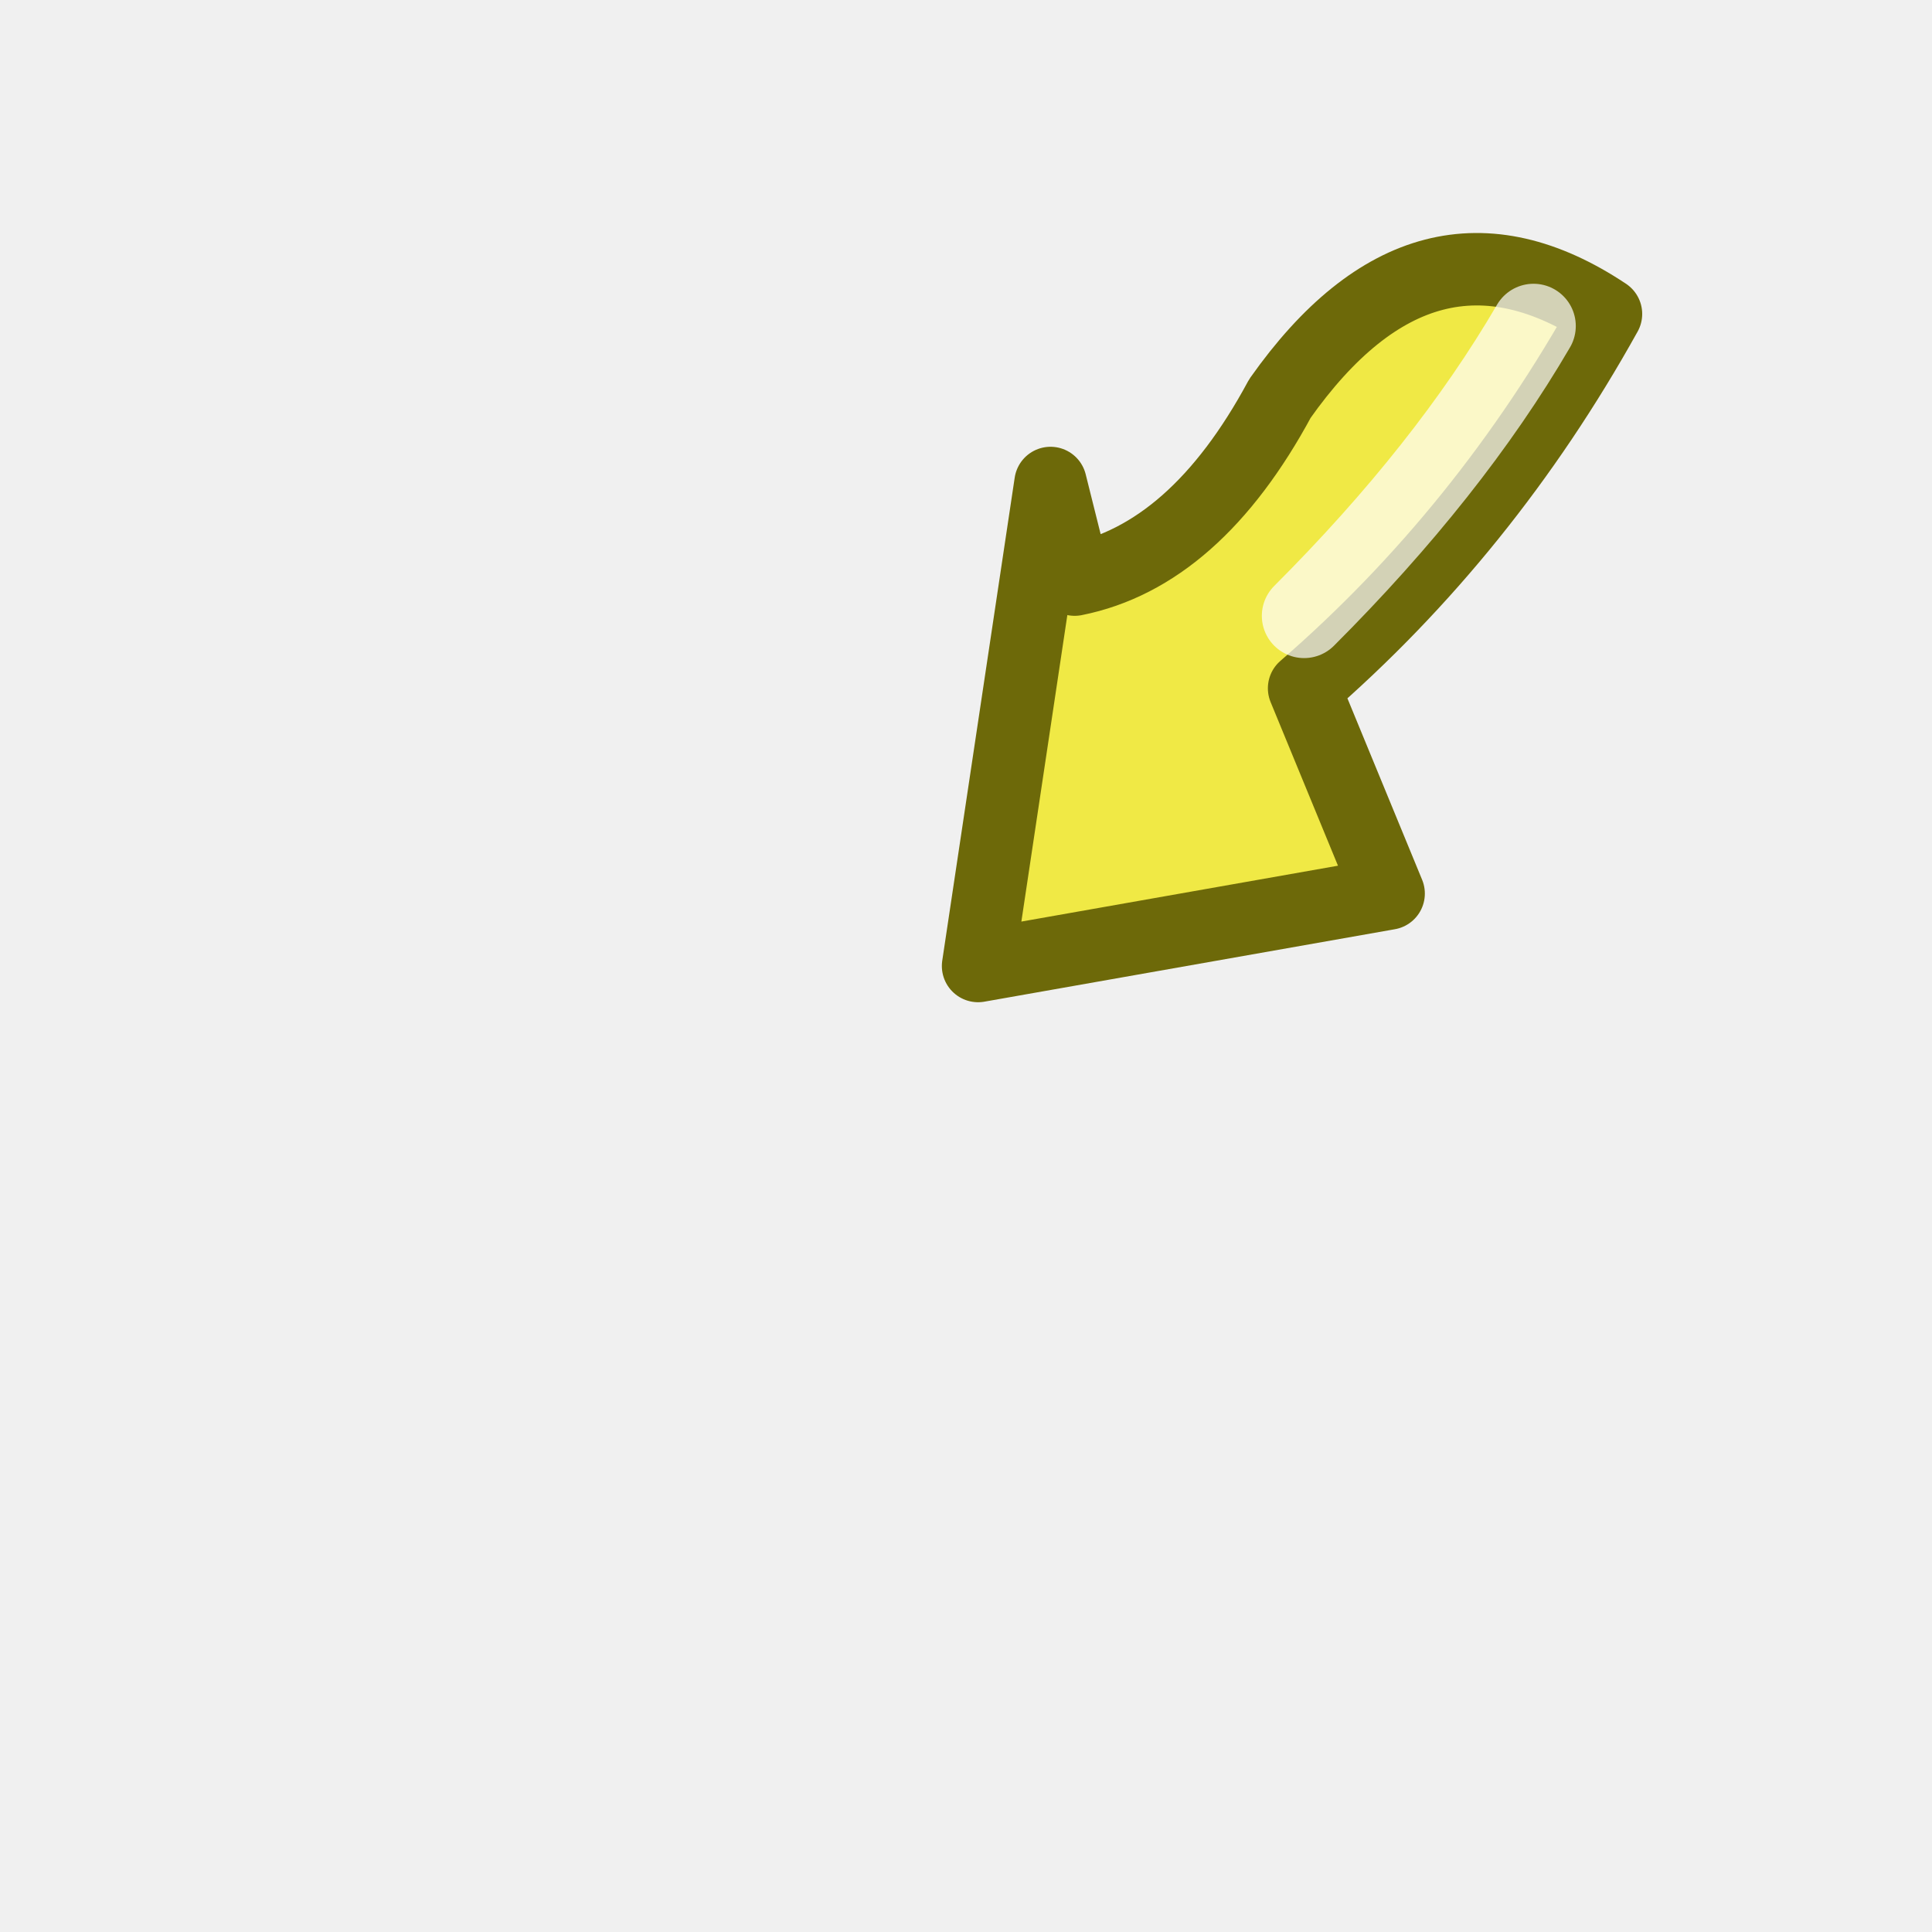
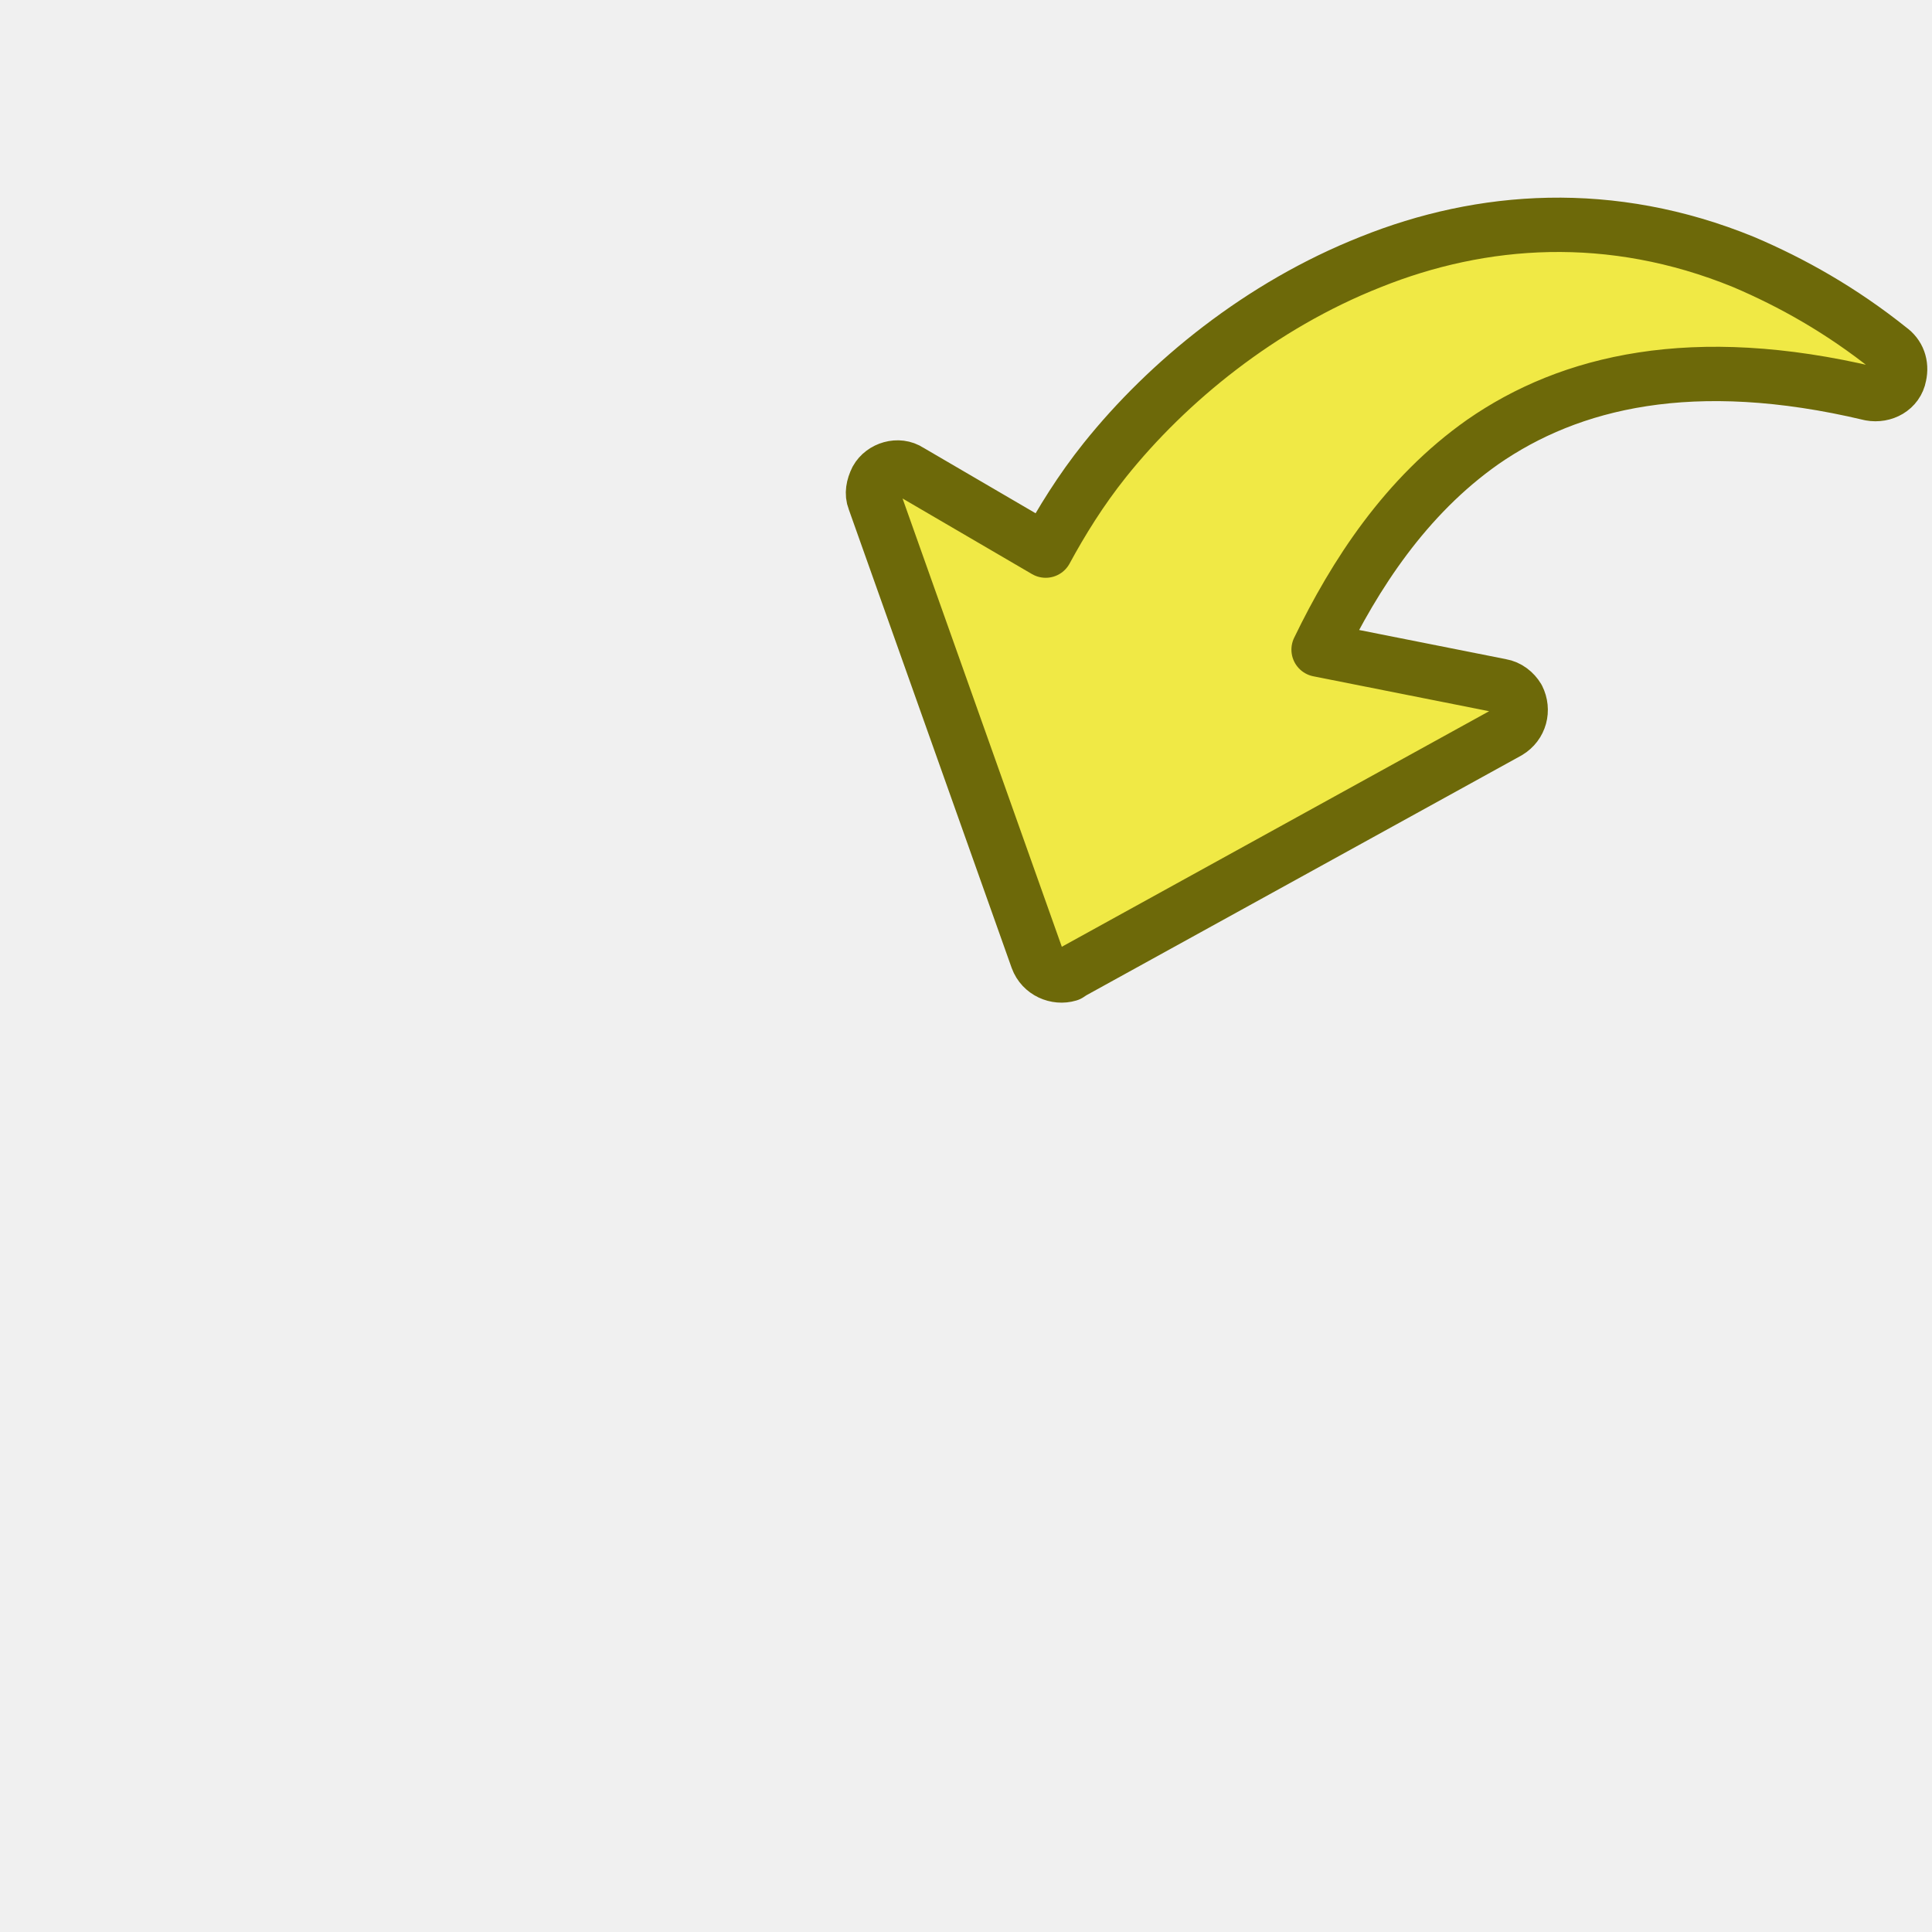
<svg xmlns="http://www.w3.org/2000/svg" viewBox="0 0 16 16">
-   <path d="M 8.1 8.0 L 11.5 7.4 L 10.8 5.7 Q 12.3 4.4 13.3 2.6 Q 11.8 1.6 10.6 3.3 Q 9.9 4.6 8.9 4.8 L 8.7 4.0 Z" fill="#f0e945" stroke="#6d6909" stroke-width="0.6" stroke-linejoin="round" />
-   <path d="M 10.8 5.1 Q 12.0 3.9 12.7 2.7" fill="none" stroke="#ffffff" stroke-width="0.7" opacity="0.7" stroke-linecap="round" />
+   <path d="M 10.92 5.38 L 12.43 5.68 C 12.49 5.69 12.54 5.73 12.57 5.78 C 12.62 5.88 12.59 6.0 12.49 6.06 L 8.88 8.05 L 8.85 8.07 C 8.75 8.1 8.63 8.05 8.59 7.94 L 7.24 4.14 C 7.22 4.09 7.23 4.03 7.26 3.97 C 7.31 3.88 7.44 3.84 7.53 3.9 L 8.66 4.56 C 8.79 4.32 8.95 4.06 9.15 3.81 C 9.67 3.16 10.44 2.53 11.35 2.17 C 12.27 1.8 13.34 1.72 14.44 2.17 C 14.84 2.34 15.25 2.57 15.65 2.89 C 15.72 2.94 15.75 3.02 15.73 3.11 C 15.71 3.22 15.6 3.28 15.49 3.26 C 14.02 2.91 13.0 3.16 12.28 3.66 C 11.64 4.11 11.22 4.76 10.92 5.38 Z" fill="#f0e945" stroke="#6d6909" stroke-width="0.45" stroke-linejoin="round" />
</svg>
